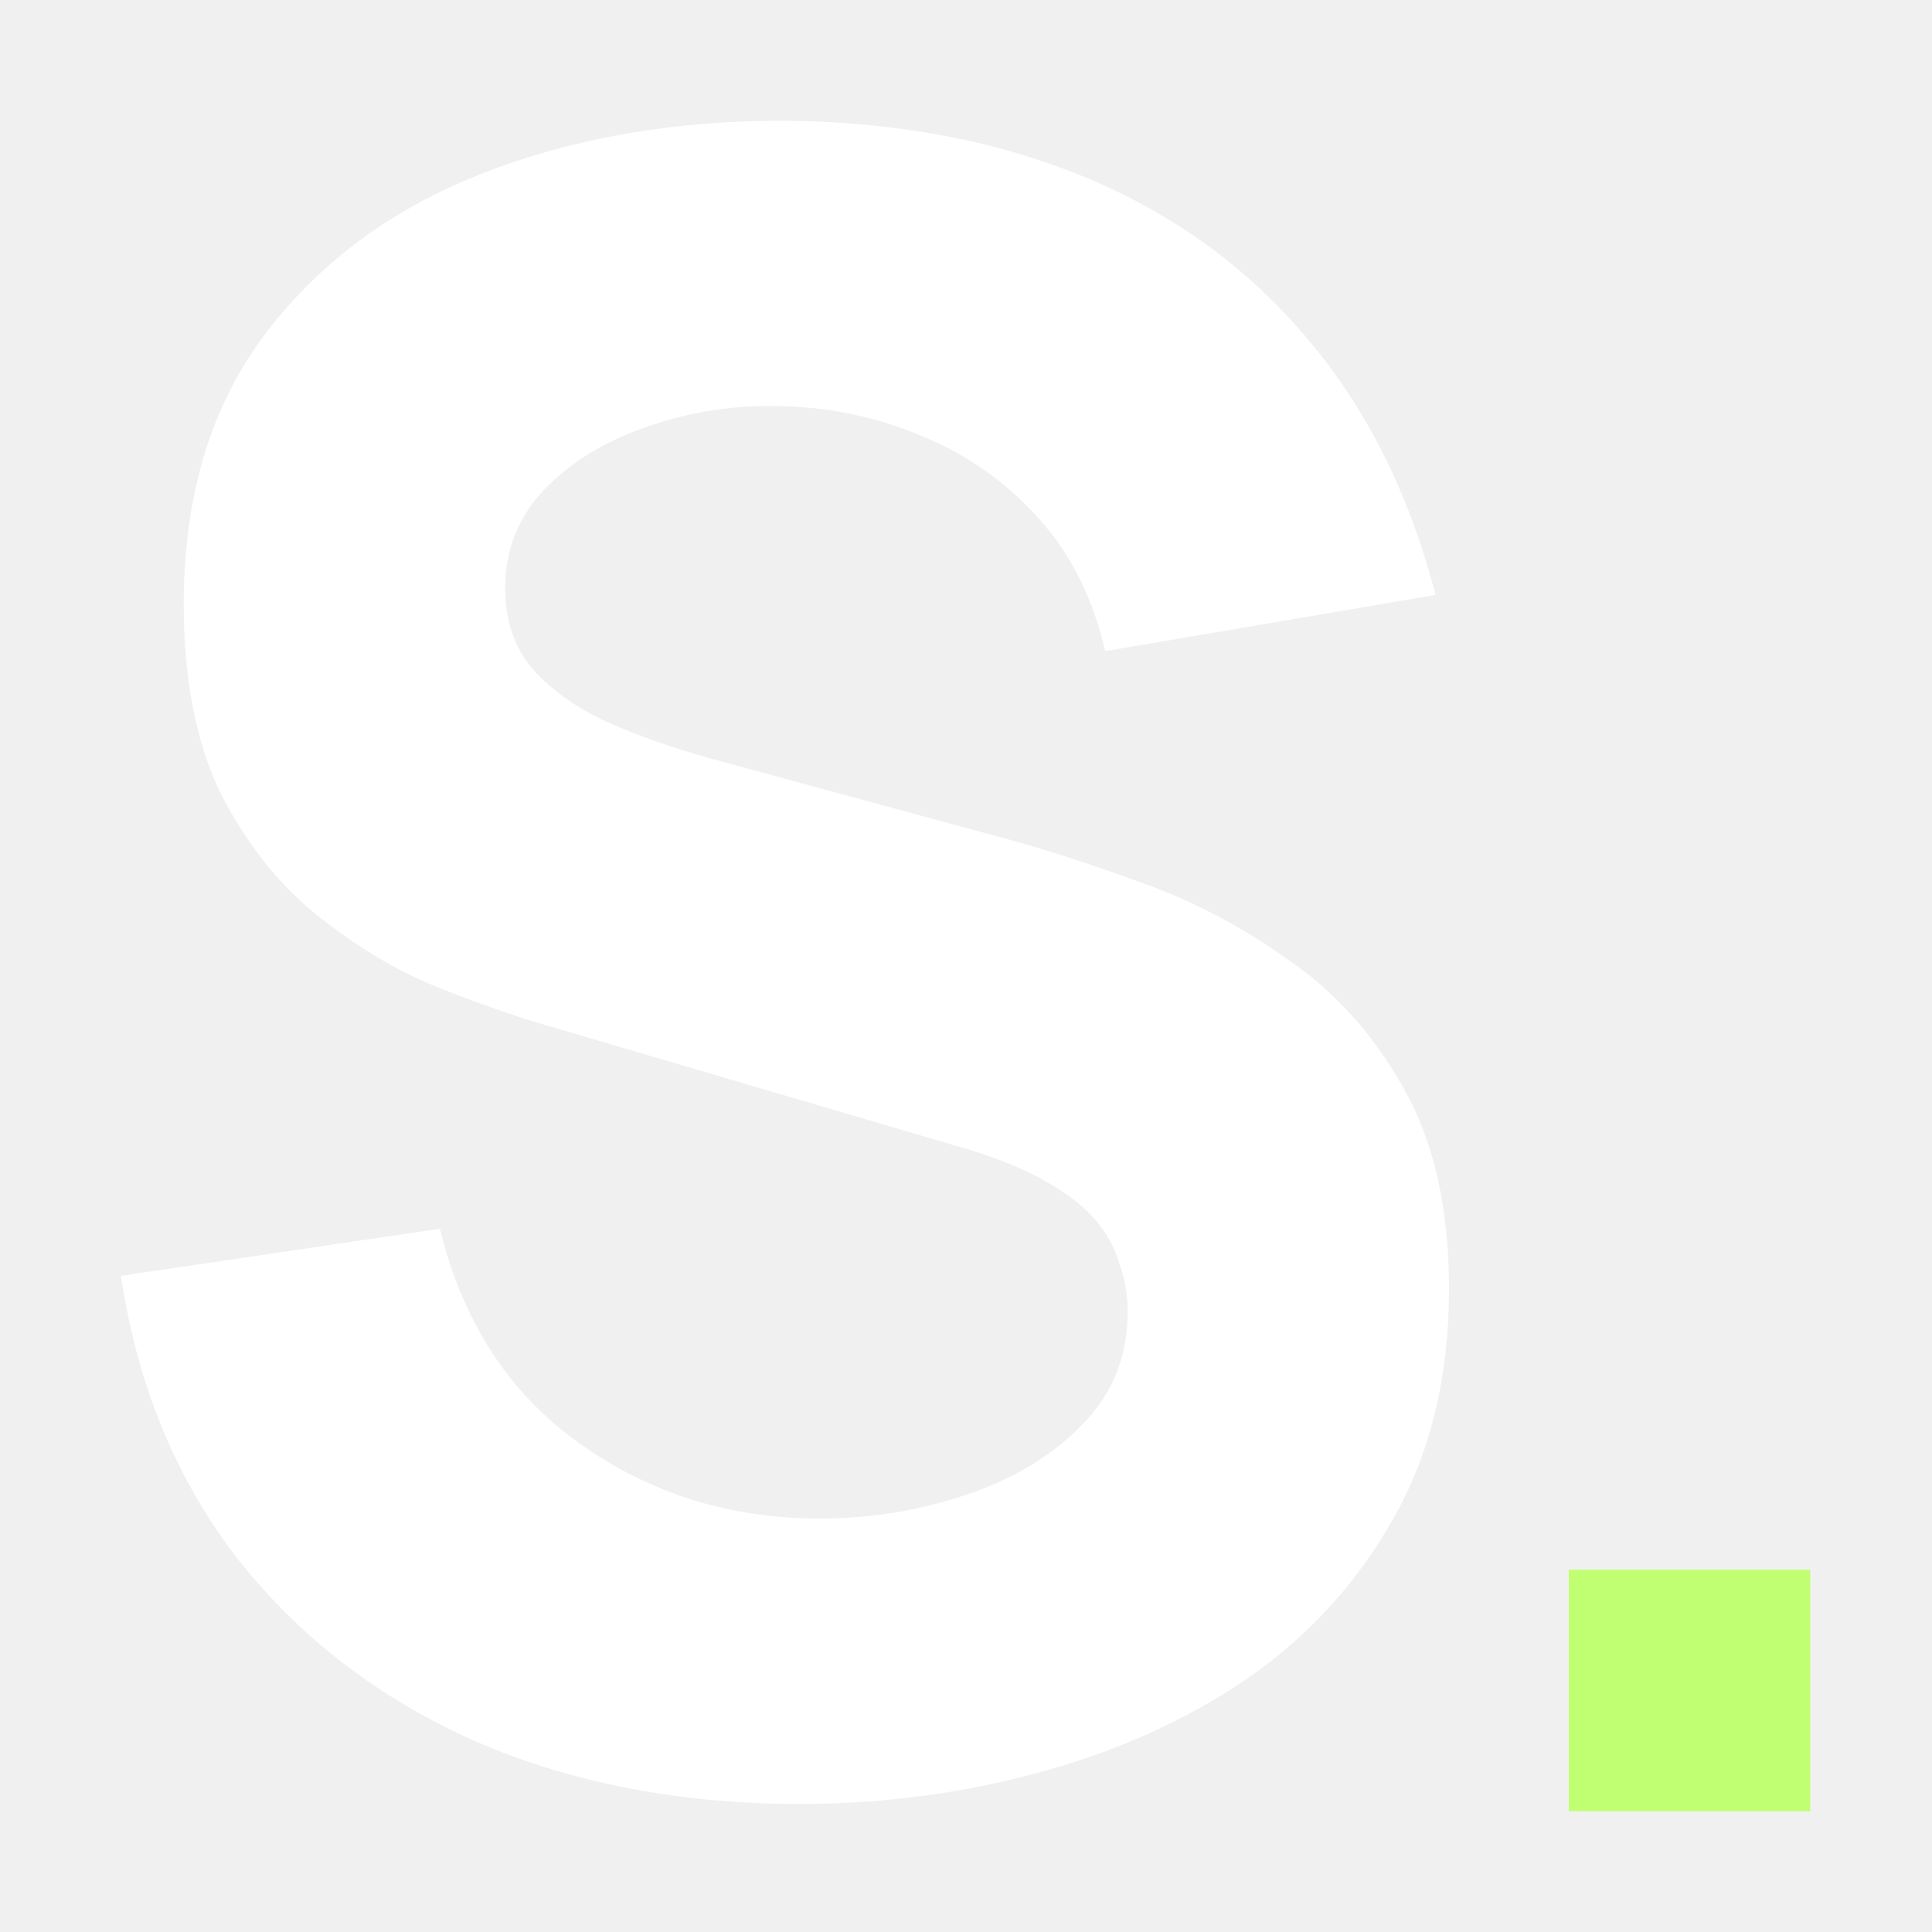
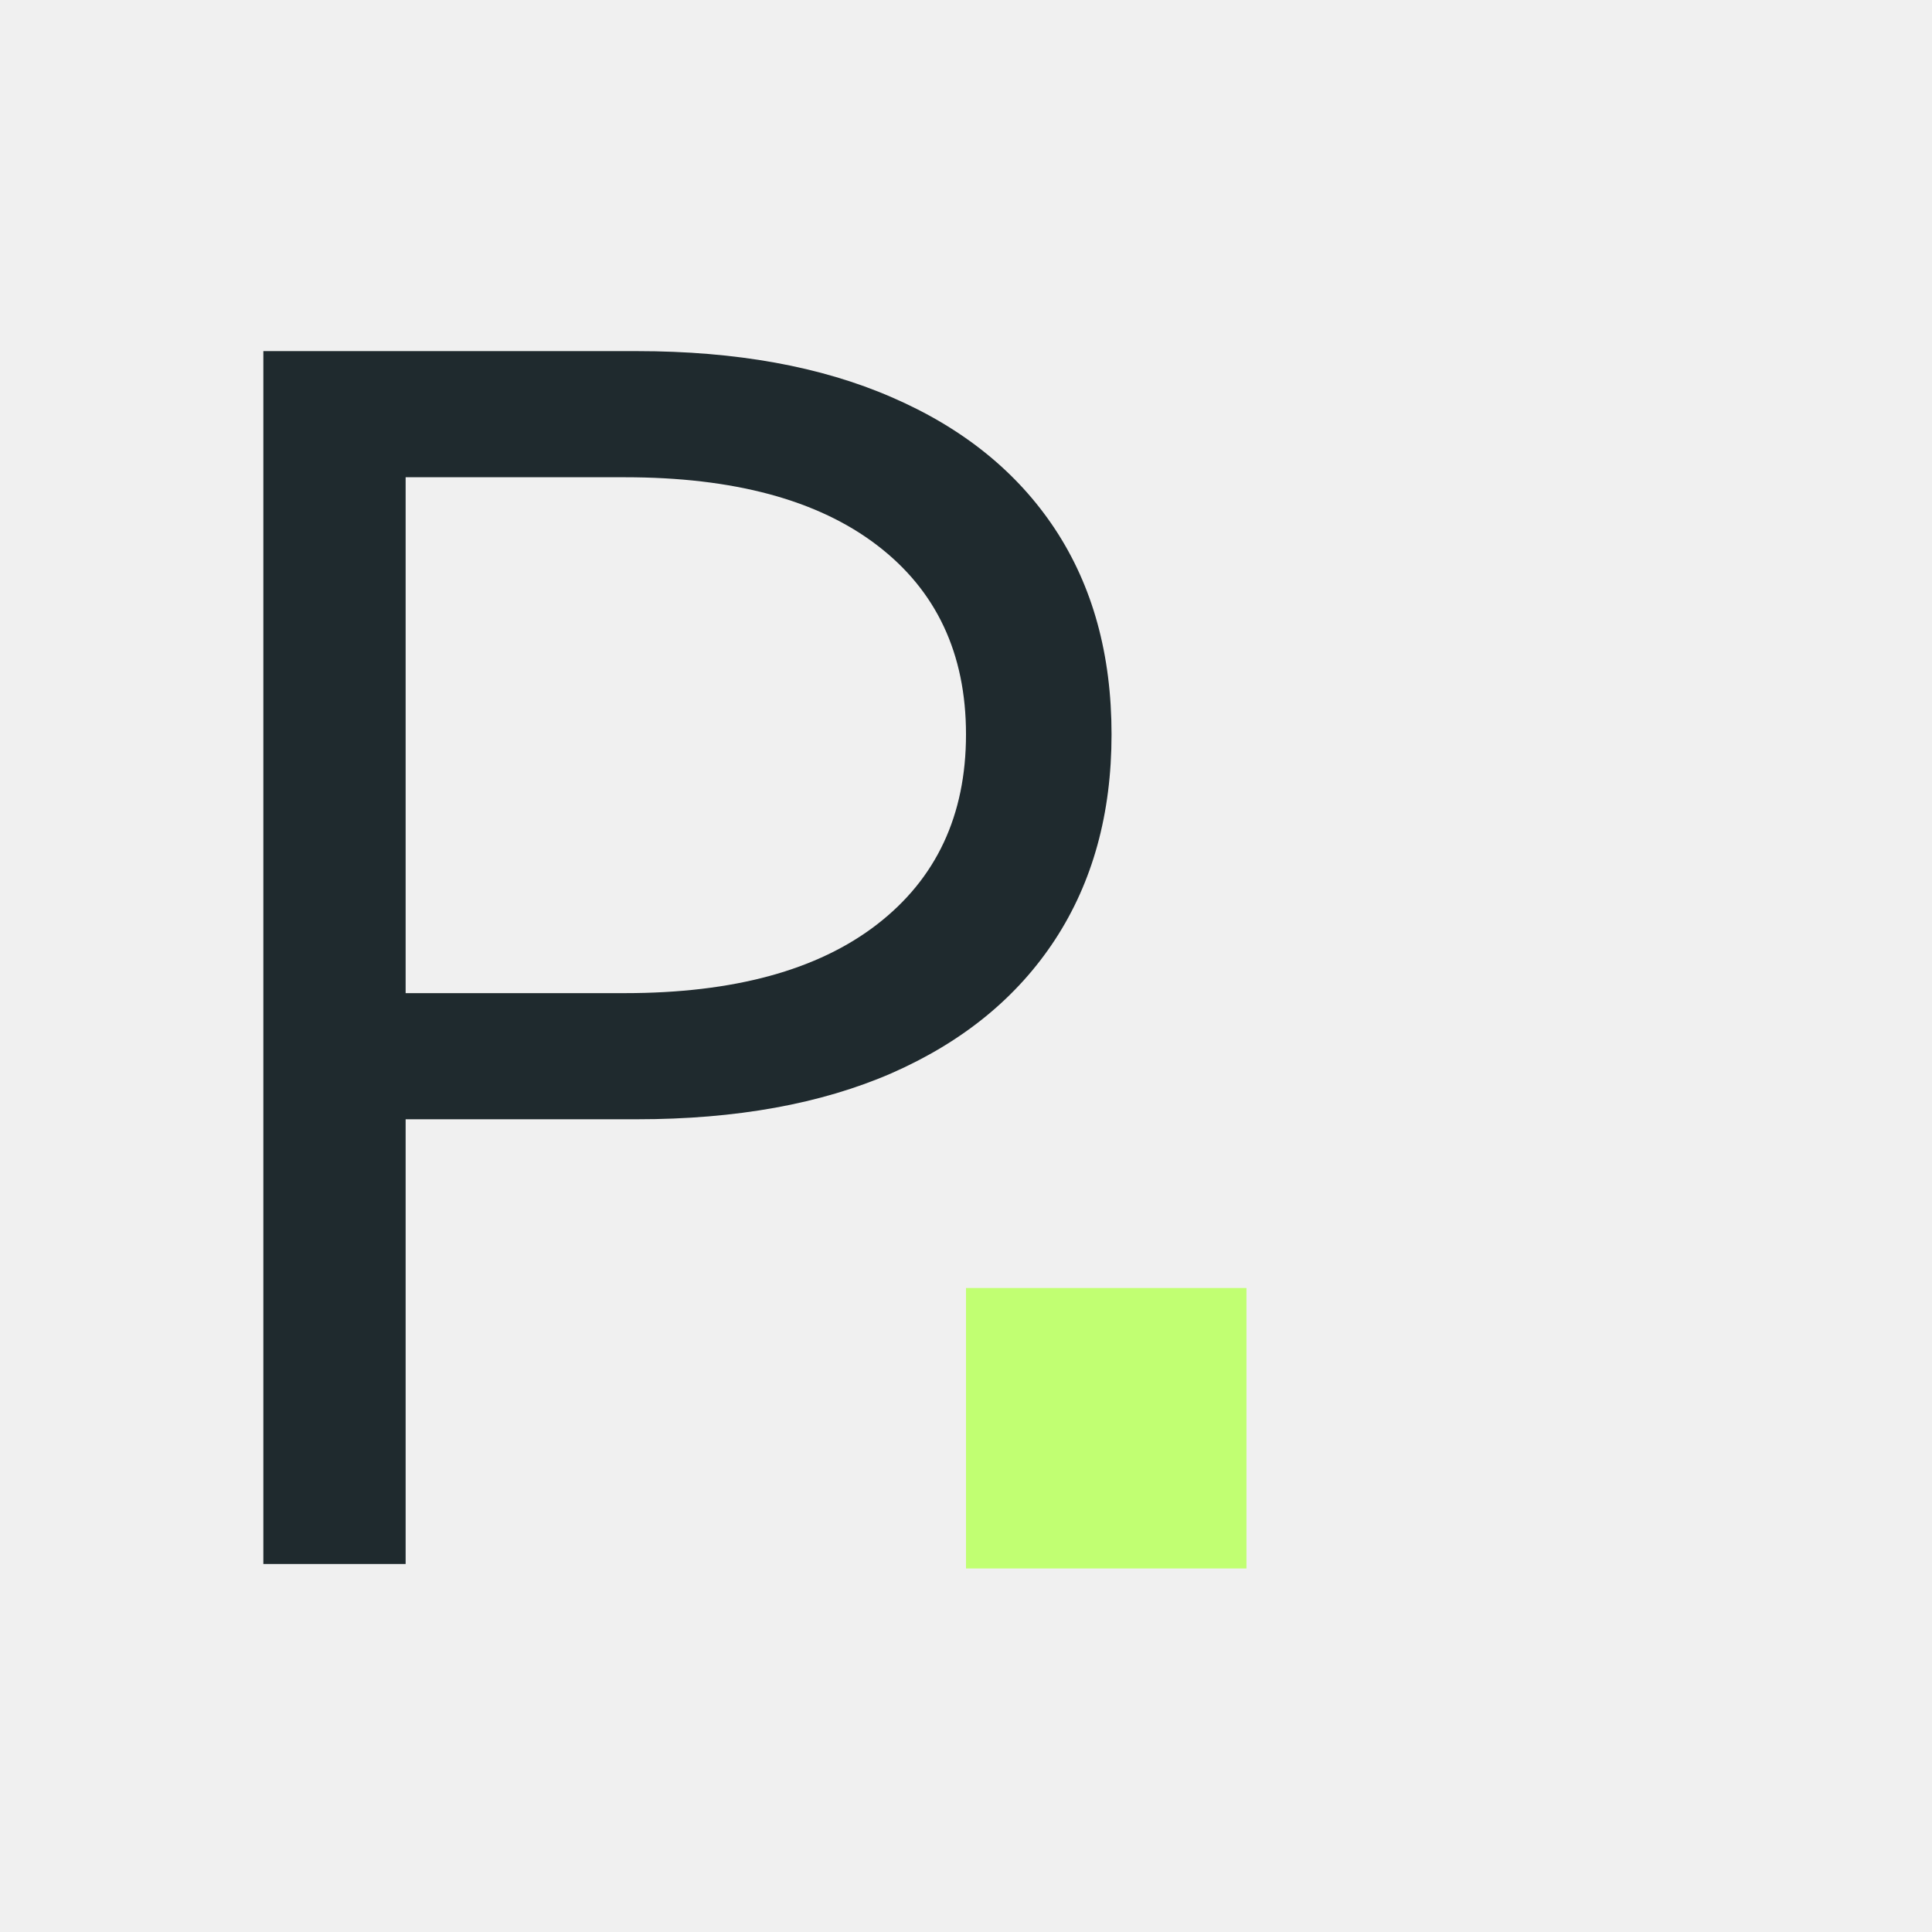
- <svg xmlns="http://www.w3.org/2000/svg" width="32" height="32" viewBox="0 0 32 32" fill="none">
-   <path d="M25.984 30V26H29.984V30H25.984Z" fill="#C1FF72" />
-   <path d="M13.243 29.879C11.258 29.879 9.465 29.532 7.864 28.837C6.276 28.13 4.967 27.125 3.938 25.822C2.92 24.507 2.275 22.944 2.002 21.132L7.287 20.351C7.66 21.889 8.429 23.074 9.595 23.905C10.761 24.737 12.089 25.152 13.578 25.152C14.409 25.152 15.216 25.022 15.997 24.761C16.779 24.501 17.418 24.116 17.914 23.608C18.423 23.099 18.677 22.472 18.677 21.728C18.677 21.455 18.634 21.194 18.547 20.946C18.473 20.686 18.342 20.444 18.156 20.22C17.97 19.997 17.703 19.786 17.356 19.588C17.021 19.389 16.593 19.209 16.072 19.048L9.111 17.001C8.59 16.852 7.982 16.641 7.287 16.368C6.605 16.095 5.941 15.704 5.296 15.195C4.651 14.687 4.111 14.017 3.677 13.185C3.255 12.342 3.044 11.281 3.044 10.003C3.044 8.204 3.497 6.709 4.403 5.518C5.309 4.327 6.518 3.44 8.032 2.856C9.546 2.273 11.221 1.988 13.057 2C14.905 2.025 16.556 2.342 18.007 2.95C19.459 3.557 20.675 4.445 21.655 5.611C22.635 6.765 23.342 8.179 23.777 9.854L18.305 10.785C18.107 9.916 17.741 9.184 17.207 8.589C16.674 7.993 16.035 7.54 15.29 7.23C14.558 6.92 13.789 6.752 12.982 6.728C12.188 6.703 11.438 6.814 10.73 7.063C10.036 7.298 9.465 7.646 9.018 8.105C8.584 8.564 8.367 9.11 8.367 9.742C8.367 10.326 8.547 10.803 8.907 11.175C9.266 11.535 9.719 11.827 10.265 12.05C10.811 12.274 11.37 12.46 11.94 12.609L16.593 13.874C17.288 14.06 18.057 14.308 18.901 14.618C19.744 14.916 20.551 15.338 21.32 15.884C22.102 16.418 22.741 17.125 23.237 18.006C23.746 18.887 24 20.003 24 21.356C24 22.795 23.696 24.054 23.088 25.134C22.492 26.201 21.686 27.088 20.669 27.795C19.651 28.49 18.497 29.011 17.207 29.358C15.929 29.706 14.608 29.879 13.243 29.879Z" fill="white" />
+ <svg xmlns="http://www.w3.org/2000/svg" width="42" height="42" viewBox="0 0 42 42" fill="none">
+   <g clip-path="url(#clip0_1_23)">
+     <path d="M5.725 34V7.633H13.846C16.002 7.633 17.848 7.967 19.383 8.635C20.93 9.303 22.113 10.258 22.934 11.5C23.754 12.742 24.164 14.23 24.164 15.965C24.164 17.688 23.754 19.176 22.934 20.43C22.113 21.684 20.93 22.65 19.383 23.33C17.848 23.998 16.002 24.332 13.846 24.332H8.818V34H5.725ZM8.818 21.59H13.582C15.949 21.59 17.777 21.092 19.066 20.096C20.355 19.1 21 17.723 21 15.965C21 14.207 20.355 12.836 19.066 11.852C17.777 10.867 15.949 10.375 13.582 10.375H8.818V21.59Z" fill="#1F2A2E" />
+     <path d="M21 34.097V28H27.097V34.097H21Z" fill="#C1FF72" />
+   </g>
+   <defs>
+     <clipPath id="clip0_1_23">
+       <rect width="42" height="42" fill="white" />
+     </clipPath>
+   </defs>
</svg>
